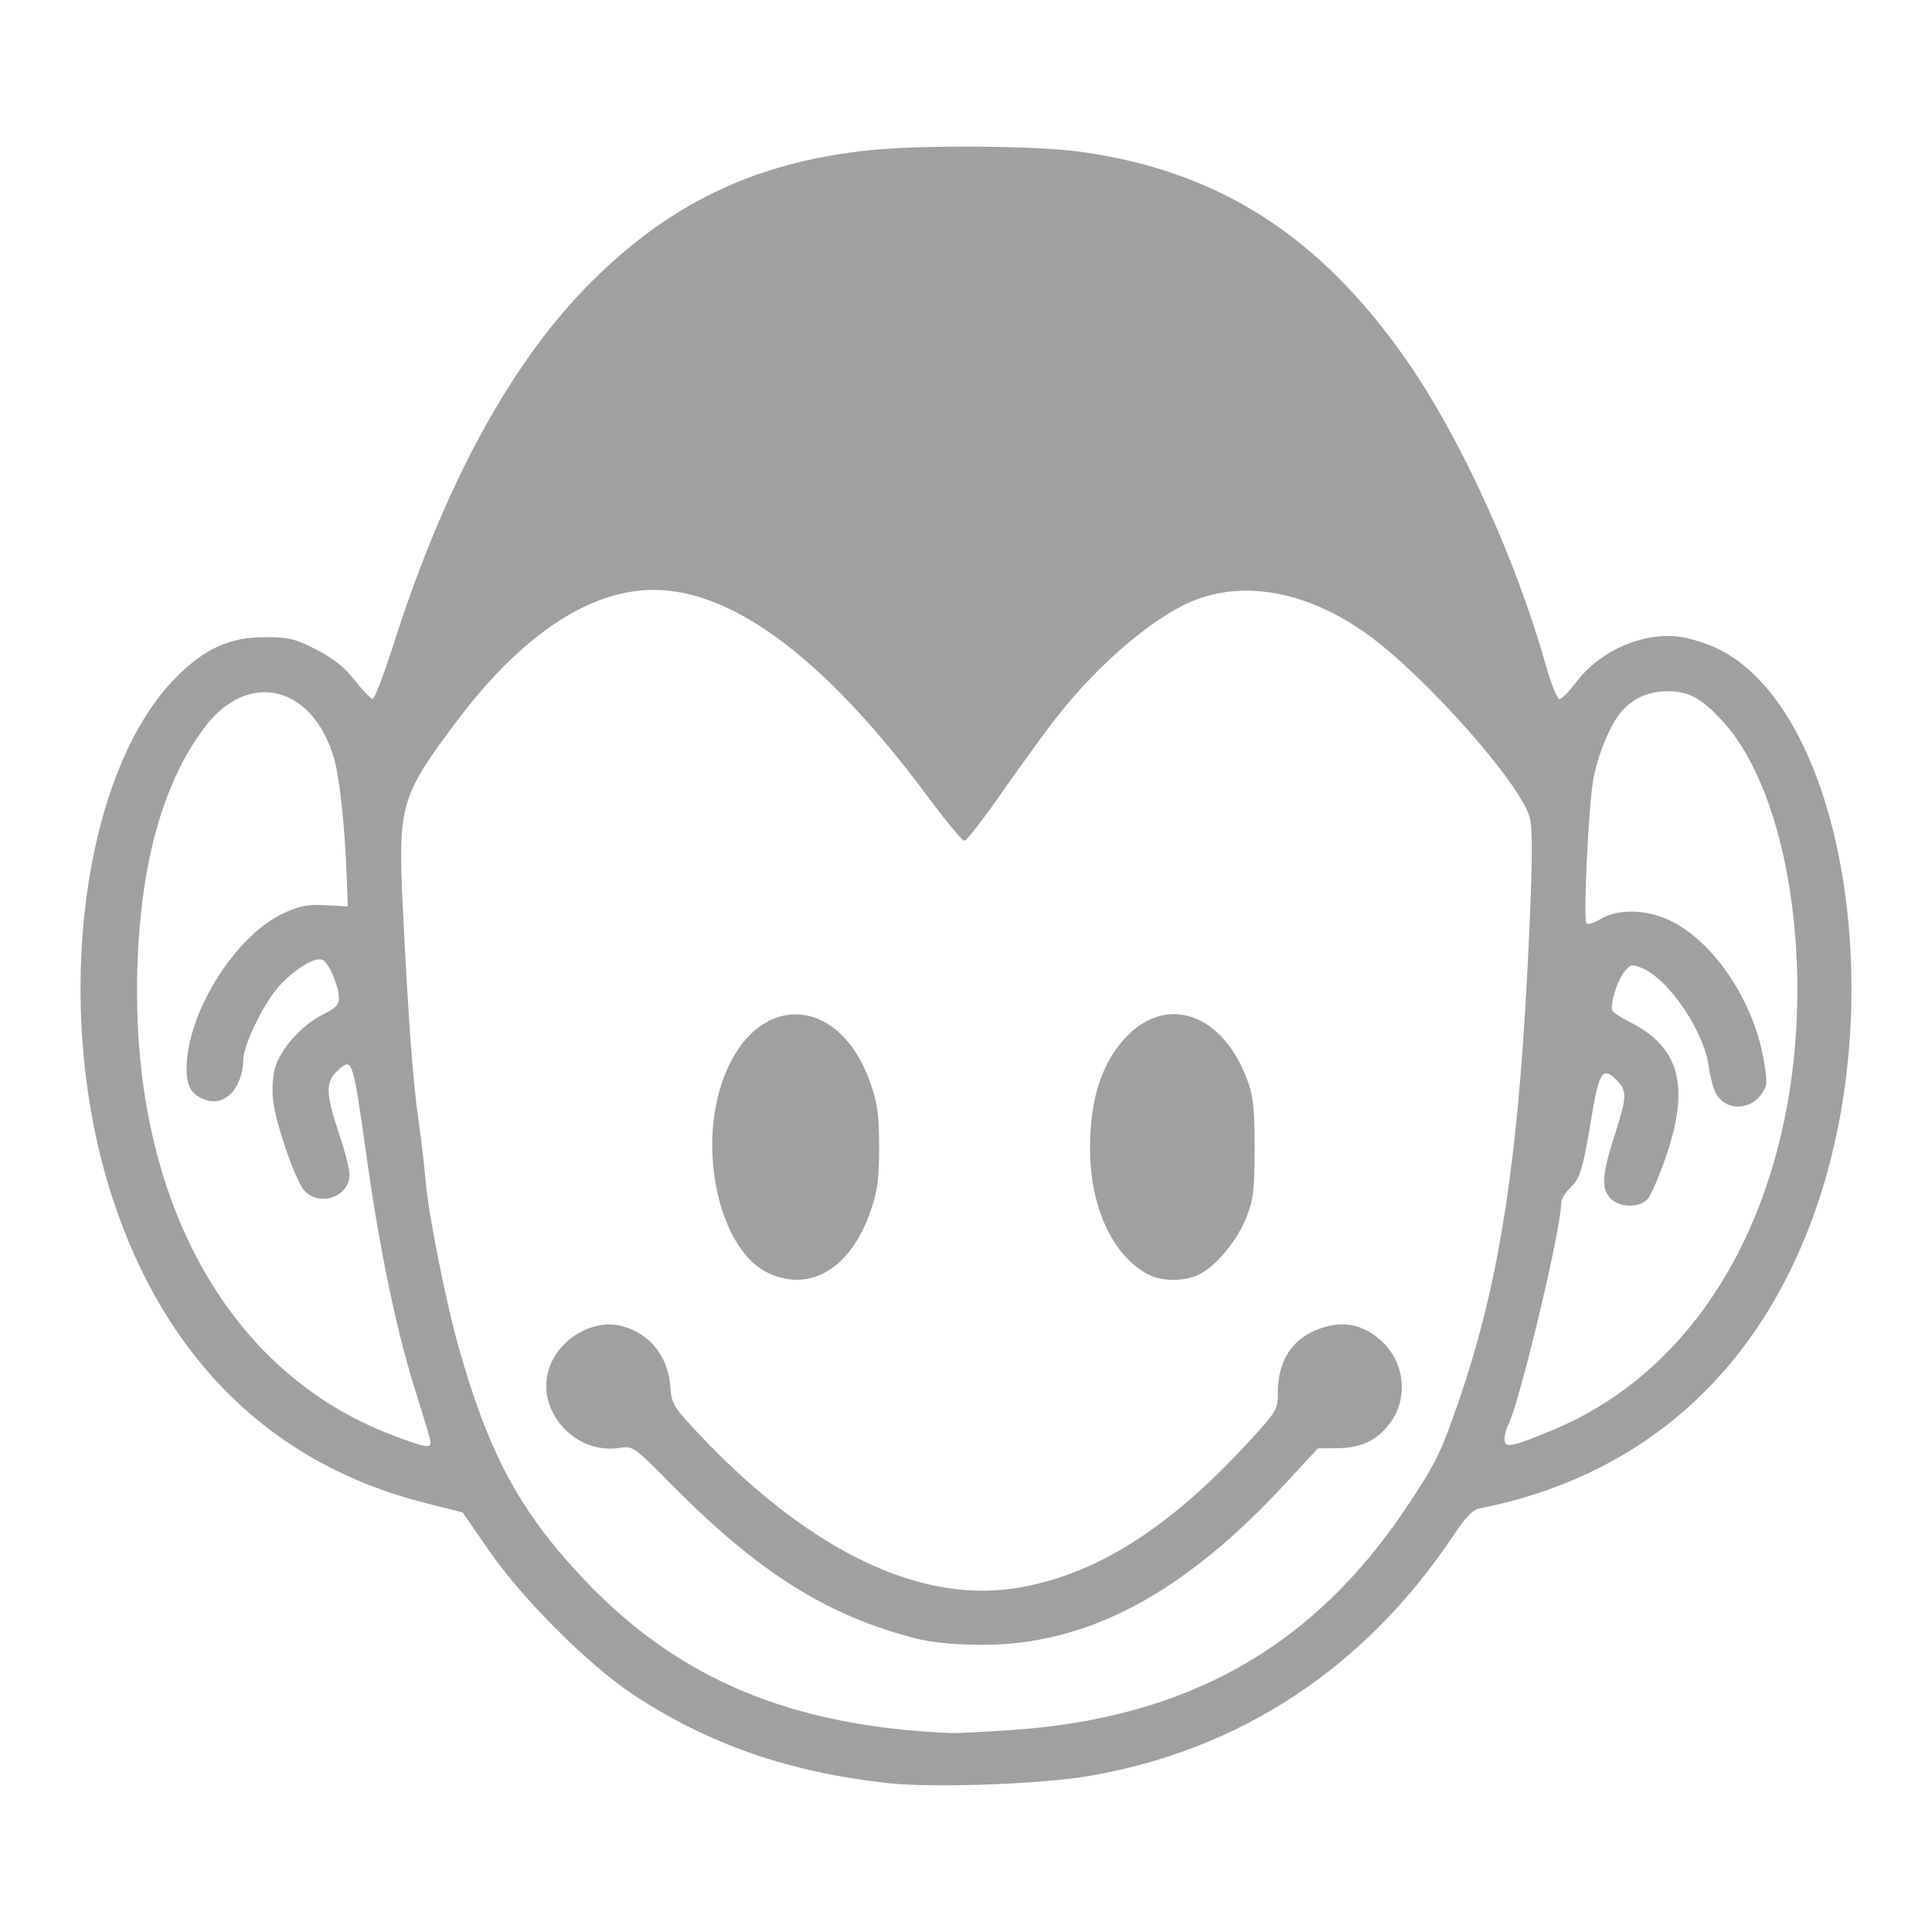
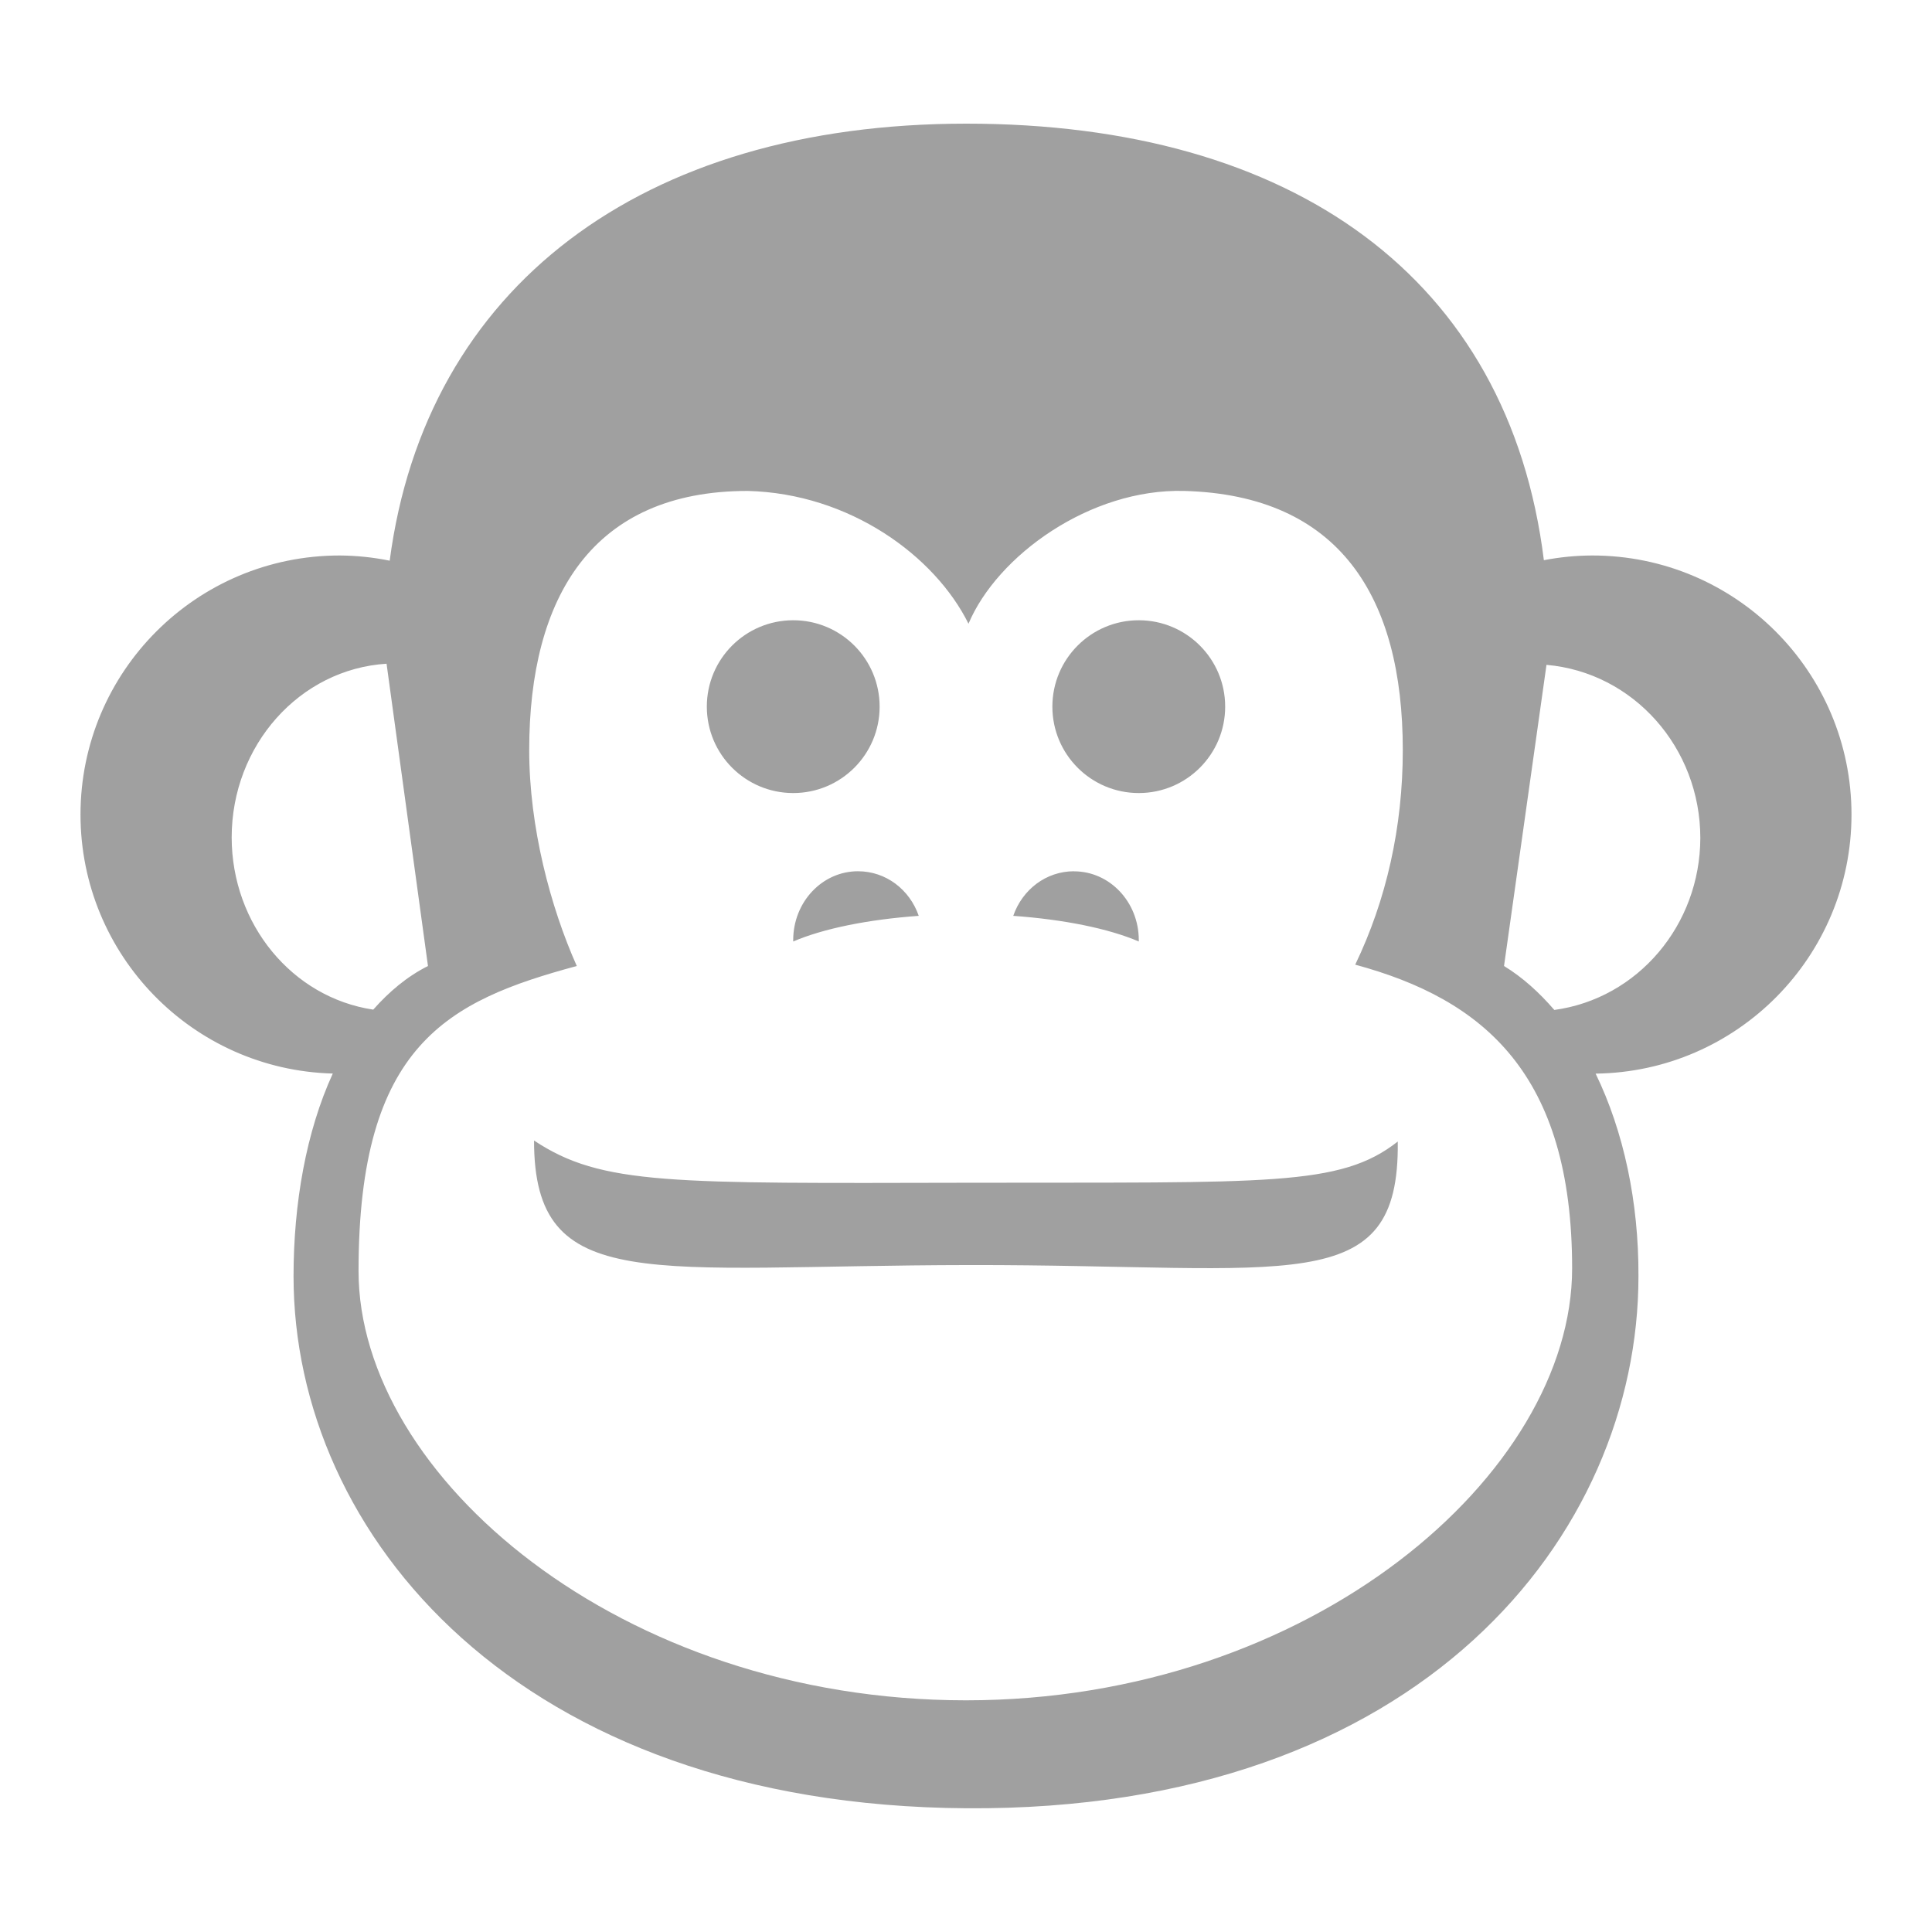
<svg xmlns="http://www.w3.org/2000/svg" xmlns:xlink="http://www.w3.org/1999/xlink" width="48" height="48">
  <defs id="acyl-settings">
    <linearGradient id="acyl-gradient" x1="0%" x2="0%" y1="0%" y2="100%">
      <stop offset="100%" style="stop-color:#A0A0A0;stop-opacity:1" />
    </linearGradient>
    <g id="acyl-filter">
  </g>
    <g id="acyl-drawing">
-       <path d="m 22.108,44.306 c -2.487,-0.266 -4.515,-0.969 -6.391,-2.214 -1.11,-0.737 -2.755,-2.385 -3.587,-3.594 l -0.634,-0.921 -0.943,-0.239 c -3.78,-0.958 -6.437,-3.548 -7.753,-7.557 -1.524,-4.64 -0.798,-10.576 1.585,-12.964 0.706,-0.707 1.326,-0.986 2.197,-0.987 0.592,-5.3e-4 0.739,0.035 1.272,0.307 0.434,0.222 0.703,0.436 0.959,0.764 0.196,0.251 0.396,0.458 0.444,0.461 0.048,0.003 0.28,-0.598 0.515,-1.336 1.234,-3.88 2.846,-6.882 4.754,-8.853 2.02,-2.086 4.202,-3.146 7.092,-3.442 1.29,-0.132 4.103,-0.113 5.199,0.036 3.443,0.468 5.976,2.085 8.137,5.196 1.337,1.924 2.708,4.928 3.447,7.548 0.133,0.472 0.287,0.858 0.342,0.858 0.055,0 0.235,-0.181 0.4,-0.401 0.585,-0.781 1.615,-1.25 2.535,-1.155 0.27,0.028 0.719,0.166 1.019,0.314 3,1.481 4.253,8.315 2.504,13.653 -1.38,4.209 -4.314,6.883 -8.446,7.697 -0.161,0.032 -0.345,0.221 -0.624,0.641 -2.2,3.308 -5.306,5.362 -9.082,6.007 -1.182,0.202 -3.832,0.299 -4.941,0.18 z m 3.019,-1.323 c 4.383,-0.299 7.504,-2.061 9.824,-5.545 0.717,-1.076 0.848,-1.343 1.282,-2.601 1.058,-3.068 1.524,-6.188 1.768,-11.835 0.074,-1.705 0.075,-2.43 0.004,-2.693 -0.225,-0.837 -2.579,-3.496 -4.014,-4.536 -1.443,-1.045 -2.993,-1.361 -4.278,-0.873 -0.979,0.372 -2.348,1.519 -3.415,2.861 -0.274,0.345 -0.89,1.19 -1.37,1.878 -0.479,0.688 -0.914,1.251 -0.967,1.251 -0.053,0 -0.456,-0.485 -0.896,-1.078 -2.687,-3.622 -5.102,-5.352 -7.175,-5.139 -1.506,0.155 -3.066,1.275 -4.566,3.277 -1.376,1.837 -1.438,2.055 -1.315,4.612 0.128,2.659 0.252,4.34 0.39,5.281 0.067,0.46 0.146,1.133 0.175,1.496 0.06,0.761 0.493,2.956 0.798,4.049 0.758,2.714 1.531,4.156 3.141,5.856 2.339,2.471 5.137,3.645 9.093,3.813 0.145,0.006 0.83,-0.027 1.523,-0.075 z m -2.403,-2.284 c -2.18,-0.562 -3.888,-1.64 -6.021,-3.796 -0.963,-0.973 -0.977,-0.983 -1.308,-0.93 -1.076,0.172 -2.052,-0.871 -1.776,-1.898 0.211,-0.784 1.097,-1.326 1.839,-1.127 0.695,0.187 1.146,0.759 1.198,1.519 0.026,0.389 0.082,0.487 0.575,1.019 2.749,2.963 5.521,4.346 7.967,3.976 1.956,-0.296 3.805,-1.447 5.795,-3.607 0.739,-0.802 0.753,-0.825 0.755,-1.267 0.004,-0.855 0.423,-1.421 1.209,-1.632 0.534,-0.144 1.034,0.009 1.447,0.443 0.517,0.543 0.567,1.386 0.118,1.975 -0.319,0.418 -0.702,0.599 -1.289,0.606 l -0.493,0.006 -0.783,0.849 c -2.558,2.772 -4.96,4.047 -7.594,4.03 -0.681,-0.004 -1.229,-0.06 -1.639,-0.165 z m -3.625,-9.065 c -1.153,-0.523 -1.751,-2.853 -1.192,-4.642 0.738,-2.362 2.925,-2.393 3.729,-0.054 0.167,0.486 0.206,0.781 0.206,1.567 0,0.786 -0.039,1.081 -0.206,1.567 -0.491,1.429 -1.485,2.041 -2.537,1.563 z m 9.434,0.033 c -0.888,-0.461 -1.452,-1.678 -1.452,-3.133 0,-1.204 0.275,-2.081 0.852,-2.721 1.038,-1.15 2.478,-0.64 3.083,1.093 0.123,0.352 0.157,0.718 0.155,1.642 -0.003,1.035 -0.03,1.256 -0.21,1.709 -0.235,0.593 -0.796,1.253 -1.214,1.428 -0.376,0.158 -0.888,0.15 -1.213,-0.019 z m -17.852,4.077 c -0.026,-0.109 -0.192,-0.654 -0.367,-1.21 -0.454,-1.439 -0.872,-3.436 -1.189,-5.677 -0.37,-2.618 -0.366,-2.605 -0.756,-2.238 -0.284,0.267 -0.274,0.574 0.051,1.534 0.145,0.43 0.264,0.893 0.264,1.029 0,0.548 -0.74,0.814 -1.12,0.402 -0.218,-0.237 -0.696,-1.606 -0.777,-2.225 -0.033,-0.254 -0.014,-0.604 0.045,-0.822 0.127,-0.471 0.675,-1.082 1.199,-1.336 0.299,-0.145 0.389,-0.237 0.389,-0.399 0,-0.306 -0.255,-0.896 -0.414,-0.957 -0.223,-0.086 -0.865,0.356 -1.218,0.837 -0.348,0.474 -0.738,1.327 -0.742,1.622 -0.011,0.744 -0.473,1.218 -0.982,1.007 -0.32,-0.132 -0.428,-0.325 -0.428,-0.763 0,-1.376 1.209,-3.31 2.415,-3.862 0.402,-0.184 0.6,-0.221 1.043,-0.197 l 0.547,0.03 -0.028,-0.748 c -0.046,-1.256 -0.179,-2.485 -0.318,-2.949 -0.537,-1.789 -2.108,-2.176 -3.185,-0.783 -1.123,1.452 -1.702,3.693 -1.705,6.593 -0.004,5.385 2.363,9.508 6.323,11.015 0.921,0.35 1.017,0.36 0.953,0.097 z m 27.914,-0.223 c 2.901,-1.21 4.959,-3.971 5.737,-7.698 0.779,-3.734 0.104,-8.113 -1.525,-9.896 -0.532,-0.583 -0.845,-0.753 -1.379,-0.753 -0.45,0 -0.821,0.157 -1.117,0.474 -0.289,0.31 -0.621,1.102 -0.731,1.746 -0.115,0.674 -0.245,3.411 -0.168,3.536 0.031,0.051 0.176,0.011 0.352,-0.096 0.419,-0.256 1.133,-0.245 1.707,0.026 1.096,0.517 2.095,1.995 2.349,3.478 0.1,0.583 0.095,0.639 -0.074,0.867 -0.299,0.402 -0.904,0.378 -1.117,-0.044 -0.067,-0.132 -0.146,-0.43 -0.176,-0.662 -0.114,-0.873 -0.992,-2.171 -1.653,-2.445 -0.256,-0.106 -0.291,-0.099 -0.44,0.085 -0.187,0.231 -0.374,0.851 -0.294,0.979 0.03,0.048 0.22,0.17 0.422,0.272 1.237,0.62 1.502,1.586 0.911,3.32 -0.171,0.501 -0.379,0.986 -0.462,1.078 -0.203,0.224 -0.688,0.22 -0.917,-0.008 -0.242,-0.242 -0.223,-0.585 0.088,-1.554 0.322,-1.005 0.325,-1.121 0.037,-1.41 -0.324,-0.324 -0.421,-0.173 -0.604,0.94 -0.215,1.304 -0.282,1.524 -0.532,1.759 -0.122,0.114 -0.221,0.281 -0.221,0.371 0,0.65 -1.044,5.012 -1.326,5.538 -0.045,0.085 -0.082,0.236 -0.082,0.337 0,0.228 0.172,0.194 1.216,-0.241 z" id="path-main" />
+       <path d="M 24.008 3.072 C 15.924 3.072 10.574 7.148 9.682 13.93 A 6.439 6.439 0 0 0 8.439 13.801 A 6.439 6.439 0 0 0 2 20.238 A 6.439 6.439 0 0 0 8.268 26.672 C 7.607 28.114 7.293 29.894 7.293 31.709 C 7.293 38.125 12.863 44.855 24.018 44.926 C 35.318 44.999 40.707 38.125 40.707 31.709 C 40.715 29.866 40.341 28.11 39.643 26.674 A 6.439 6.439 0 0 0 46 20.238 A 6.439 6.439 0 0 0 39.56 13.801 A 6.439 6.439 0 0 0 38.357 13.918 C 37.486 6.9 32.115 3.072 24.008 3.072 z M 18.576 12.197 C 21.106 12.26 23.224 13.807 24.062 15.496 C 24.774 13.807 27.081 12.134 29.424 12.197 C 33.273 12.303 34.852 14.818 34.852 18.637 C 34.852 20.546 34.445 22.357 33.67 23.967 C 36.867 24.831 39.059 26.683 39.059 31.512 C 39.059 36.603 32.585 42.244 24 42.244 C 15.415 42.244 8.908 36.669 8.908 31.578 C 8.908 25.944 11.133 24.865 14.33 24 C 13.674 22.53 13.148 20.546 13.148 18.637 C 13.148 14.818 14.726 12.197 18.576 12.197 z M 19.707 15.41 A 2.146 2.146 0 0 0 17.561 17.557 A 2.146 2.146 0 0 0 19.707 19.703 A 2.146 2.146 0 0 0 21.854 17.557 A 2.146 2.146 0 0 0 19.707 15.41 z M 28.293 15.41 A 2.146 2.146 0 0 0 26.146 17.557 A 2.146 2.146 0 0 0 28.293 19.703 A 2.146 2.146 0 0 0 30.439 17.557 A 2.146 2.146 0 0 0 28.293 15.41 z M 9.604 16.49 L 10.633 24 C 10.111 24.262 9.666 24.64 9.273 25.084 A 4.089 4.324 0 0 1 5.756 20.807 A 4.089 4.324 0 0 1 9.604 16.49 z M 38.422 16.518 A 4.171 4.318 0 0 1 42.244 20.82 A 4.171 4.318 0 0 1 38.617 25.092 C 38.245 24.662 37.834 24.285 37.367 24 L 38.422 16.518 z M 21.316 21.646 C 20.428 21.646 19.707 22.41 19.707 23.357 C 19.707 23.369 19.707 23.379 19.707 23.391 C 20.459 23.069 21.562 22.845 22.826 22.754 C 22.599 22.099 22.009 21.646 21.316 21.646 z M 26.684 21.646 C 25.991 21.646 25.401 22.099 25.174 22.754 C 26.438 22.845 27.541 23.069 28.293 23.391 C 28.293 23.379 28.293 23.369 28.293 23.357 C 28.293 22.41 27.572 21.648 26.684 21.648 L 26.684 21.646 z M 13.268 28.336 C 13.268 32.201 16.125 31.44 24.088 31.43 C 32.059 31.419 34.773 32.3 34.727 28.371 C 34.727 28.371 34.727 28.361 34.727 28.361 C 33.293 29.488 31.524 29.371 24.088 29.385 C 16.658 29.399 14.949 29.453 13.268 28.336 z " id="path-main" />
    </g>
  </defs>
  <g id="acyl-visual">
    <use id="visible1" style="fill:url(#acyl-gradient)" xlink:href="#acyl-drawing" />
  </g>
</svg>
